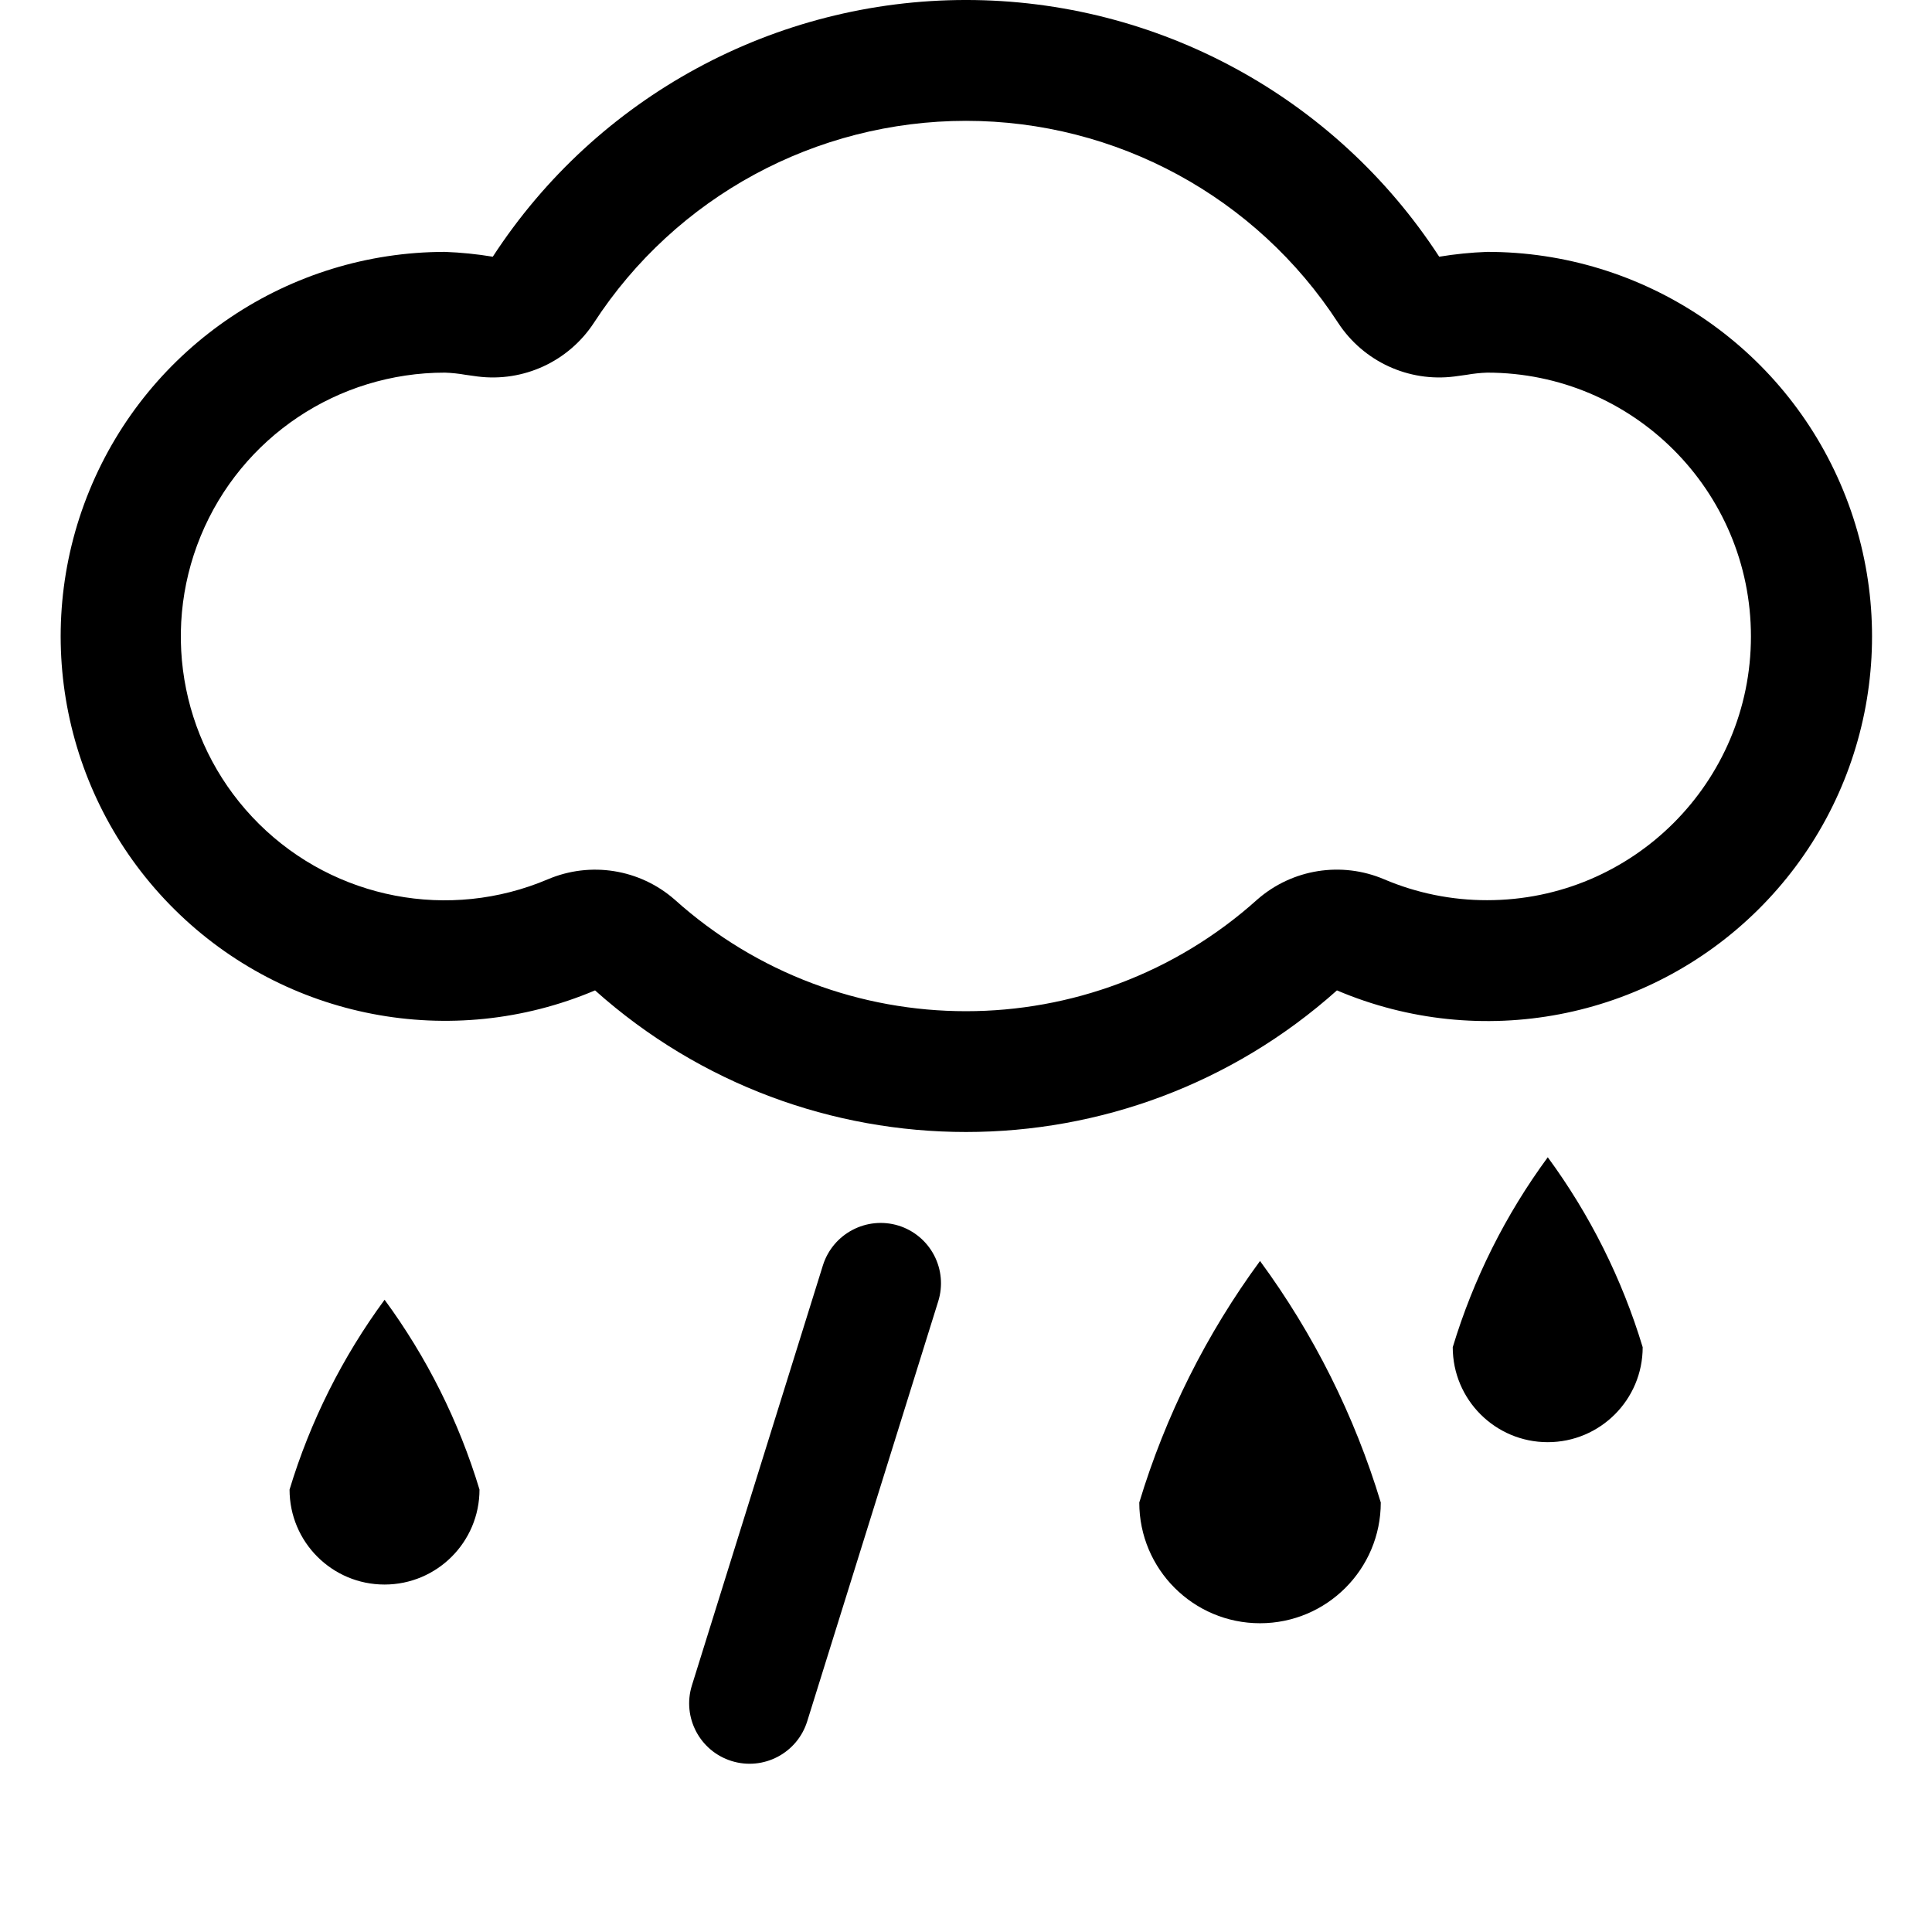
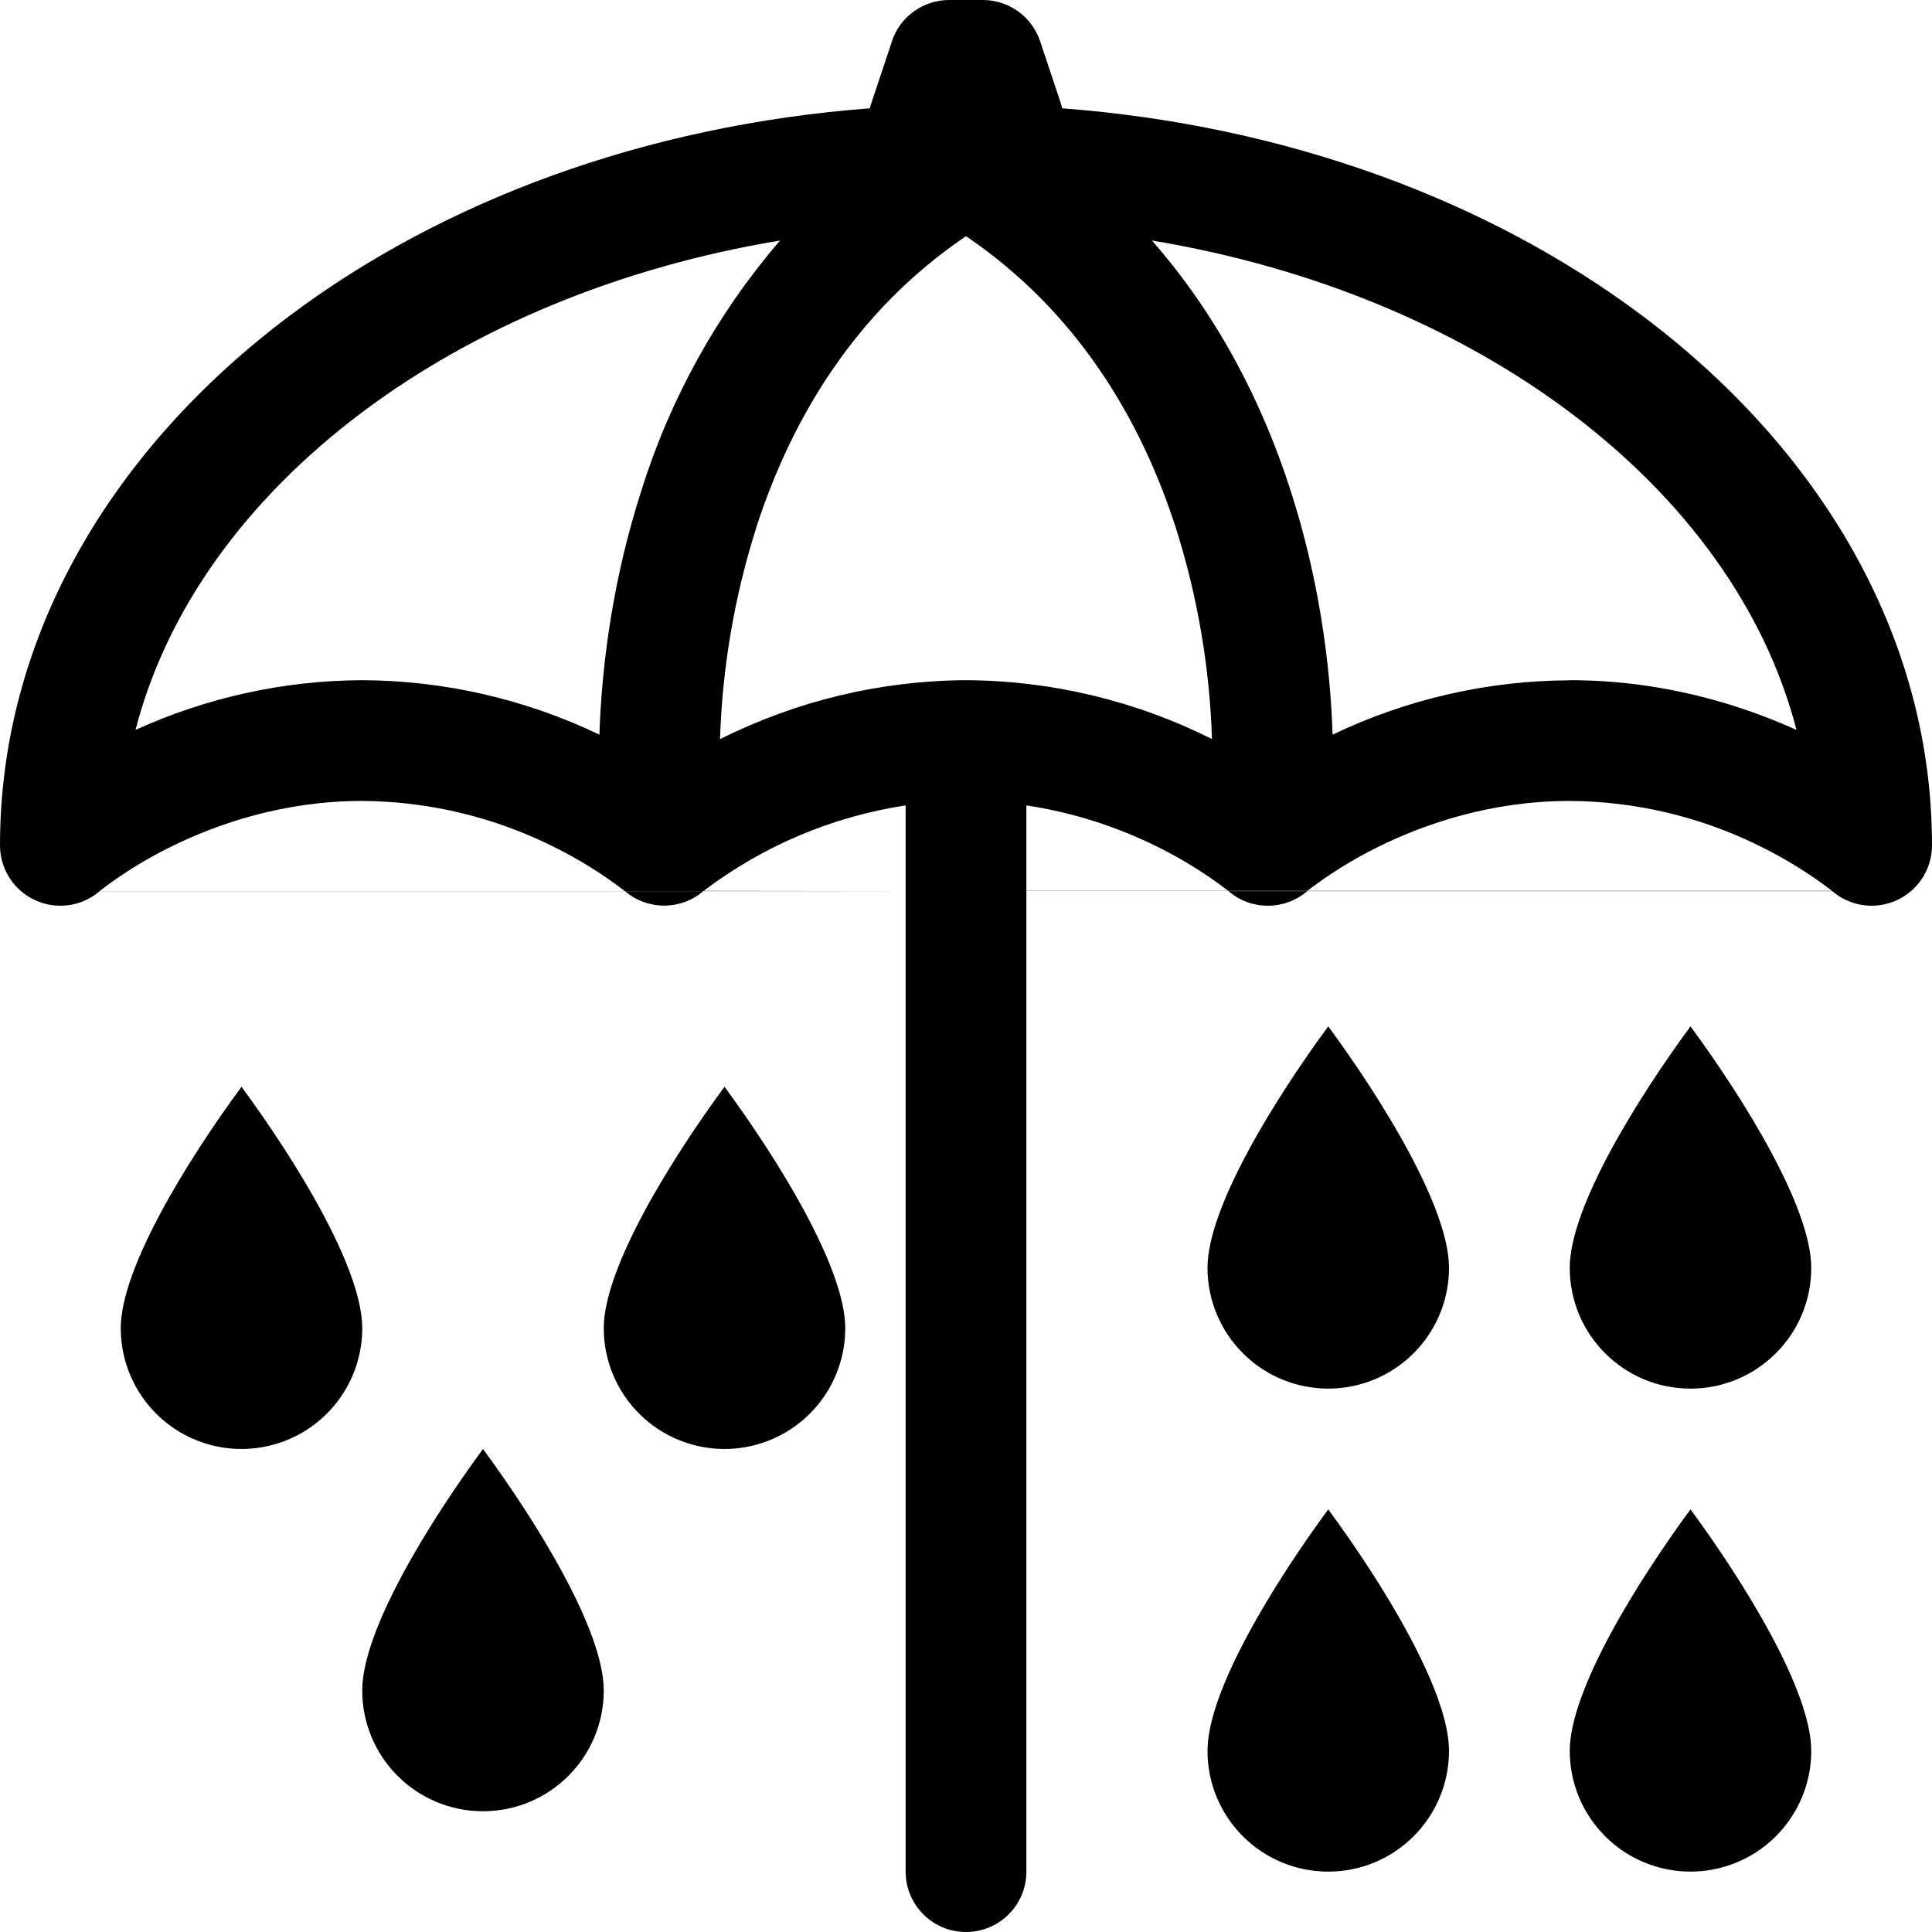
<svg xmlns="http://www.w3.org/2000/svg" width="16" height="16" fill="currentColor" class="qi-315" viewBox="0 0 16 16">
-   <path d="M9.435 12.443a1 1 0 0 0 2 0 6.603 6.603 0 0 0-1-2 6.603 6.603 0 0 0-1 2zm2.88-10.357a3.146 3.146 0 0 0-.396.04 4.675 4.675 0 0 0-7.838 0 3.146 3.146 0 0 0-.396-.04 3.184 3.184 0 1 0 1.243 6.116 4.61 4.61 0 0 0 6.144 0 3.185 3.185 0 1 0 1.243-6.116zm0 5.369a2.17 2.17 0 0 1-.852-.173 1 1 0 0 0-1.05.167 3.61 3.61 0 0 1-4.827 0 1 1 0 0 0-1.049-.167 2.185 2.185 0 1 1-.852-4.196 1.236 1.236 0 0 1 .17.018l.101.014a1 1 0 0 0 .962-.444 3.675 3.675 0 0 1 6.164 0 1 1 0 0 0 .962.444l.102-.014a1.236 1.236 0 0 1 .17-.018 2.184 2.184 0 1 1 0 4.369zm-9.917 4.881a.786.786 0 0 0 1.573 0 5.193 5.193 0 0 0-.786-1.572 5.193 5.193 0 0 0-.787 1.572zm9.633-1.179a.786.786 0 1 0 1.573 0 5.193 5.193 0 0 0-.786-1.573 5.193 5.193 0 0 0-.787 1.573zm-4.59-1.007a.502.502 0 0 0-.626.329L5.73 13.958a.5.5 0 0 0 .955.297l1.085-3.478a.5.5 0 0 0-.329-.627z" />
+   <path d="M10.293 11.207A1 1 0 0 1 10 10.5c0-.5.555-1.395 1-2 .445.605 1 1.5 1 2a1 1 0 0 1-1.707.707Zm-9 .5A1 1 0 0 1 1 11c0-.5.555-1.395 1-2 .445.605 1 1.5 1 2a1 1 0 0 1-1.707.707Zm4 0A1 1 0 0 1 5 11c0-.5.555-1.395 1-2 .445.605 1 1.5 1 2a1 1 0 0 1-1.707.707ZM3 14a1 1 0 1 0 2 0c0-.5-.555-1.395-1-2-.445.605-1 1.5-1 2Zm10-3.5a1 1 0 0 0 2 0c0-.5-.555-1.395-1-2-.445.605-1 1.5-1 2Zm.293 4.707A1 1 0 0 1 13 14.5c0-.5.555-1.395 1-2 .445.605 1 1.5 1 2a1 1 0 0 1-1.707.707ZM10 14.5a1 1 0 0 0 2 0c0-.5-.555-1.395-1-2-.445.605-1 1.5-1 2Z" />
+   <path d="M7.386.342A.5.5 0 0 1 7.86 0h.28a.5.5 0 0 1 .474.342l.167.5a.513.513 0 0 1 .015.055c1.855.14 3.535.764 4.808 1.72C15.056 3.707 16 5.252 16 7a.5.5 0 0 1-.826.38h-4.348l.001-.002h4.346l-.003-.002a3.561 3.561 0 0 0-.58-.361A3.597 3.597 0 0 0 13 6.633c-.653 0-1.202.19-1.59.382a3.561 3.561 0 0 0-.58.36l-.003.003h-.654l-.003-.002a3.557 3.557 0 0 0-.58-.361A3.681 3.681 0 0 0 8.5 6.67v.708h1.673l.001.001H8.5V15.5a.5.5 0 0 1-1 0V7.38H.826A.5.5 0 0 1 0 7c0-1.748.944-3.293 2.396-4.383C3.67 1.66 5.35 1.037 7.204.897A.513.513 0 0 1 7.22.842l.167-.5ZM7.5 7.379V6.67a3.681 3.681 0 0 0-1.67.706l-.003.002L7.5 7.38ZM3 5.633a4.59 4.59 0 0 1 1.964.451c.02-.604.118-1.31.348-2.022a5.848 5.848 0 0 1 1.148-2.07c-1.346.223-2.54.73-3.463 1.424-.962.723-1.617 1.633-1.875 2.629A4.571 4.571 0 0 1 3 5.633ZM6.263 4.37a6.471 6.471 0 0 0-.3 1.75h.003A4.597 4.597 0 0 1 8 5.633a4.59 4.59 0 0 1 2.034.486h.003a6.47 6.47 0 0 0-.3-1.75C9.444 3.461 8.91 2.572 8 1.956c-.911.616-1.444 1.505-1.737 2.413ZM13 5.633c.76 0 1.402.197 1.878.412-.258-.996-.913-1.906-1.875-2.629-.923-.693-2.117-1.201-3.463-1.424.556.634.92 1.36 1.148 2.07.23.712.328 1.418.348 2.022A4.585 4.585 0 0 1 13 5.634ZM.83 7.376l-.004.003h4.348l-.004-.003a3.56 3.56 0 0 0-.58-.361A3.597 3.597 0 0 0 3 6.633c-.653 0-1.202.19-1.59.382a3.56 3.56 0 0 0-.58.36Zm4.344.003a.5.5 0 0 0 .652 0h-.652Z" />
+   <path d="M10.174 7.38h.652a.5.5 0 0 1-.652 0Z" />
</svg>
